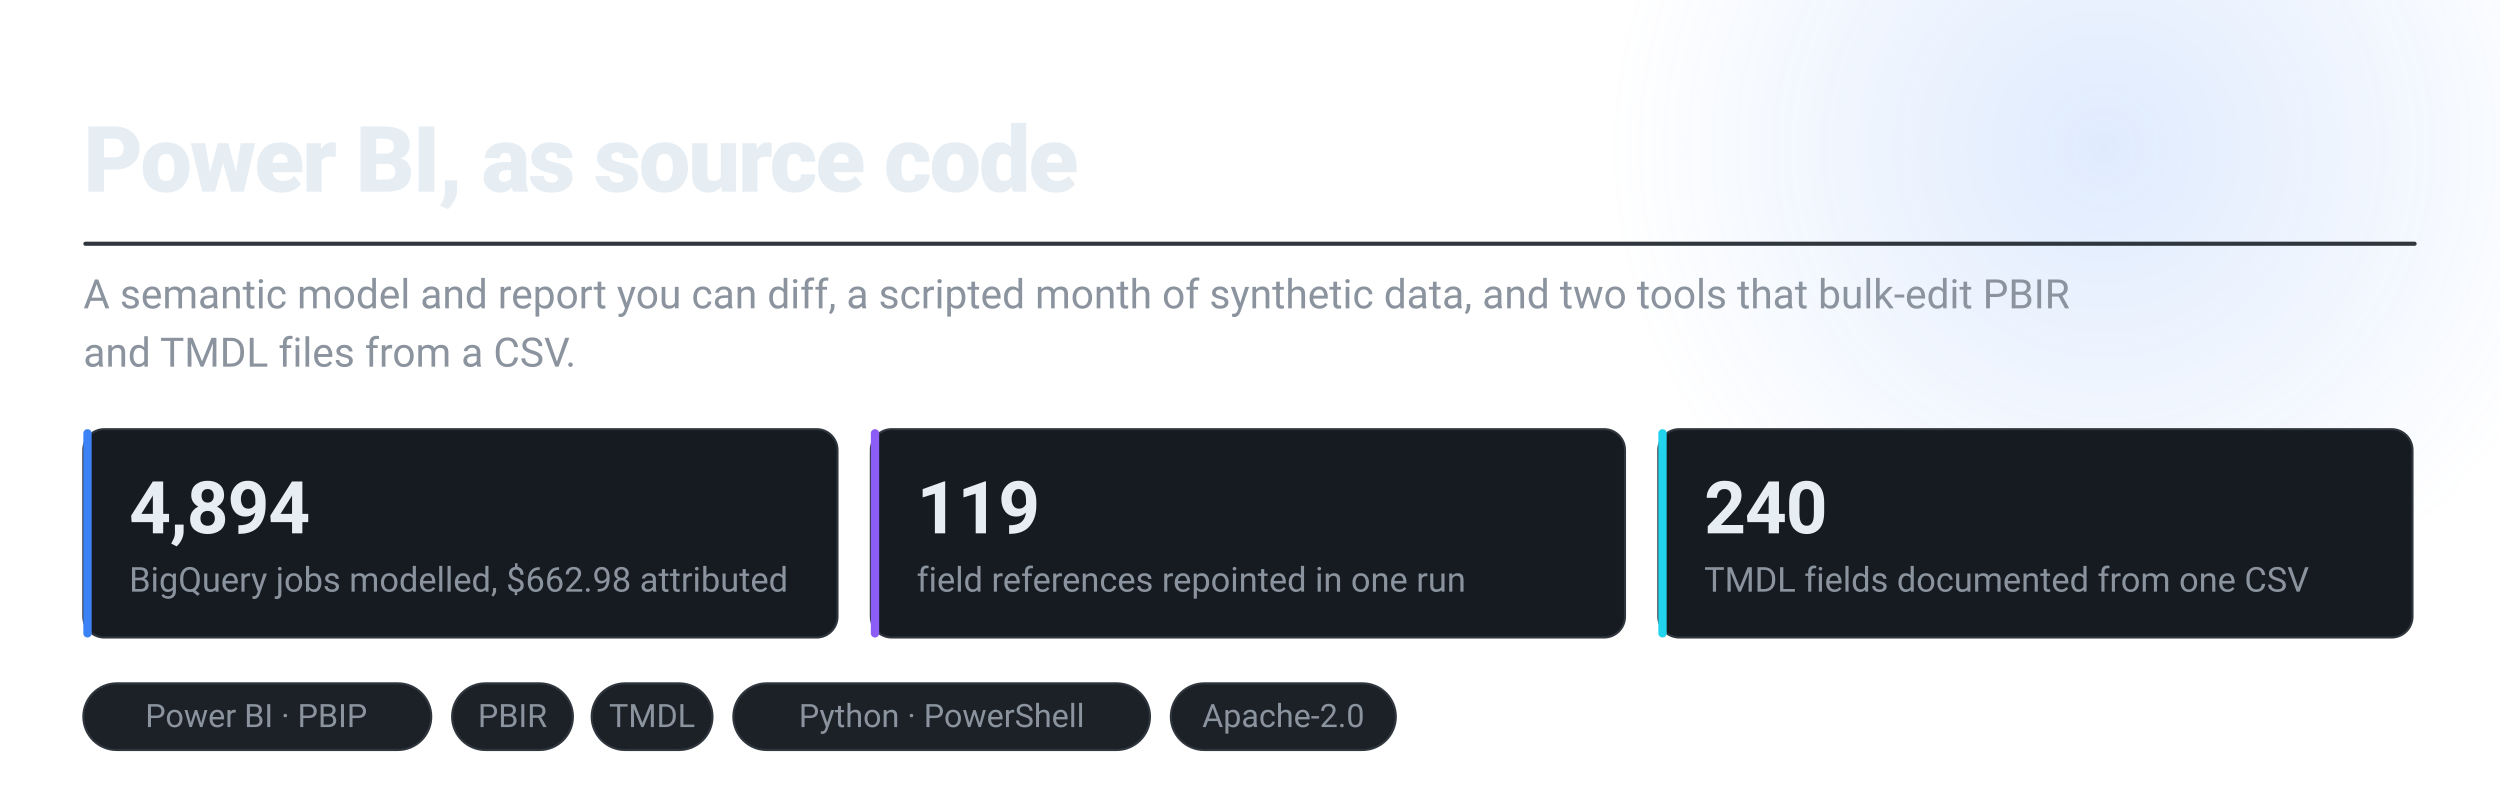
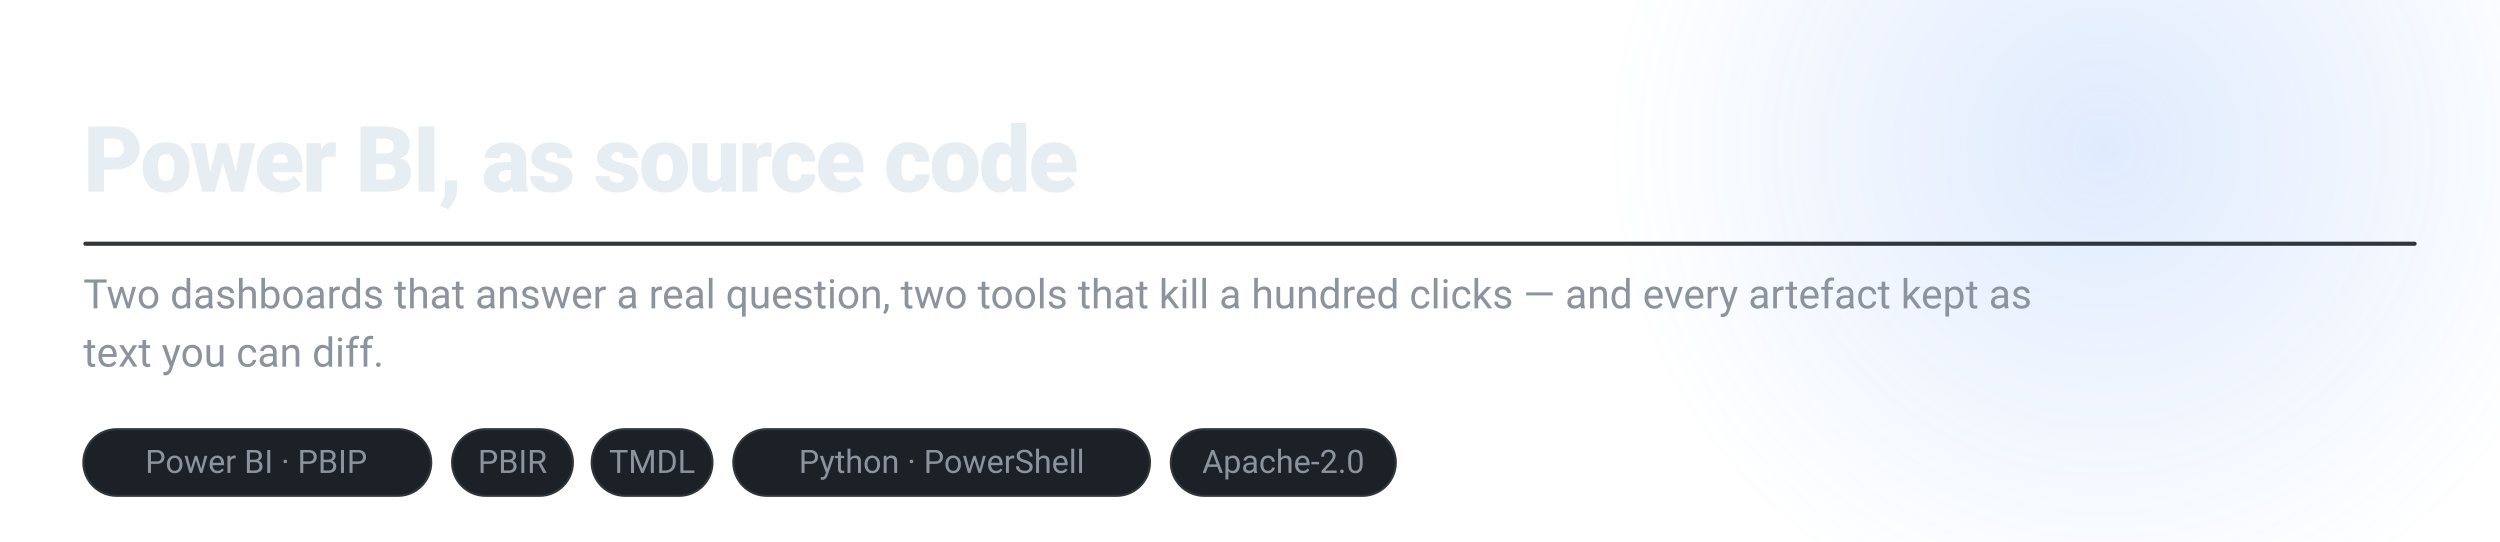
- <svg xmlns="http://www.w3.org/2000/svg" viewBox="0 0 1200 382" width="1200" height="382" role="img" aria-label="Power BI, as source code">
+ <svg xmlns="http://www.w3.org/2000/svg" viewBox="0 0 1200 260" width="1200" height="260" role="img" aria-label="Power BI, as source code">
  <style>
    /* Entrance animations move things but never fade them. A renderer that does
       not run CSS - GitHub's mobile app, an email digest, a PDF export - would
       otherwise show an empty banner, because the from-state of a fade is
       invisible and fill-mode `both` holds it for the whole delay. Every element
       here is fully legible with the animation stripped out. */
    .rise  { animation: rise .55s cubic-bezier(.2,.7,.3,1) both; }
    @keyframes rise { from { transform: translateY(9px) } to { transform: translateY(0) } }
    @media (prefers-reduced-motion: reduce) { * { animation: none !important } }
    .sweep { animation: sweep .9s cubic-bezier(.2,.7,.3,1) .15s; }
    .blob  { animation: drift 14s ease-in-out infinite alternate; }
    @keyframes sweep { from { width: 0 } to { width: 1120px } }
    @keyframes drift { from { transform: translate(0,0) }
                        to   { transform: translate(64px,-22px) } }
  </style>
  <defs>
    <radialGradient id="g" cx="50%" cy="50%" r="50%">
      <stop offset="0%" stop-color="#3B82F6" stop-opacity="0.16" />
      <stop offset="100%" stop-color="#3B82F6" stop-opacity="0" />
    </radialGradient>
  </defs>
  <g class="blob">
    <circle cx="1010" cy="70" r="240" fill="url(#g)" />
  </g>
  <text class="rise" x="40" y="92" font-family="system-ui,-apple-system,'Segoe UI',Roboto,Helvetica,Arial,sans-serif" font-size="44" font-weight="800" fill="#E6EDF3" letter-spacing="-1">Power BI, as source code</text>
  <rect class="sweep" x="40" y="116" width="1120" height="2" rx="1" fill="#30363D" />
-   <text class="rise" style="animation-delay:0.20s" x="40" y="148" font-family="system-ui,-apple-system,'Segoe UI',Roboto,Helvetica,Arial,sans-serif" font-size="19.5" fill="#8B949E">A semantic model and report you can diff, a scripted month of synthetic data, and two tools that bulk-edit PBIR</text>
-   <text class="rise" style="animation-delay:0.25s" x="40" y="176" font-family="system-ui,-apple-system,'Segoe UI',Roboto,Helvetica,Arial,sans-serif" font-size="19.5" fill="#8B949E">and TMDL files from a CSV.</text>
-   <g class="rise" style="animation-delay:0.35s">
-     <rect x="40" y="206" width="362" height="100" rx="10" fill="#161B22" stroke="#30363D" />
-     <rect x="40" y="206" width="4" height="100" rx="2" fill="#3B82F6" />
-     <text x="62" y="256" font-family="system-ui,-apple-system,'Segoe UI',Roboto,Helvetica,Arial,sans-serif" font-size="35" font-weight="700" fill="#E6EDF3" letter-spacing="-0.5">4,894</text>
-     <text x="62" y="284" font-family="system-ui,-apple-system,'Segoe UI',Roboto,Helvetica,Arial,sans-serif" font-size="16.5" fill="#8B949E">BigQuery jobs modelled, $662.98 attributed</text>
-   </g>
-   <g class="rise" style="animation-delay:0.46s">
-     <rect x="418" y="206" width="362" height="100" rx="10" fill="#161B22" stroke="#30363D" />
-     <rect x="418" y="206" width="4" height="100" rx="2" fill="#8B5CF6" />
-     <text x="440" y="256" font-family="system-ui,-apple-system,'Segoe UI',Roboto,Helvetica,Arial,sans-serif" font-size="35" font-weight="700" fill="#E6EDF3" letter-spacing="-0.5">119</text>
-     <text x="440" y="284" font-family="system-ui,-apple-system,'Segoe UI',Roboto,Helvetica,Arial,sans-serif" font-size="16.5" fill="#8B949E">field references repointed in one run</text>
-   </g>
-   <g class="rise" style="animation-delay:0.57s">
-     <rect x="796" y="206" width="362" height="100" rx="10" fill="#161B22" stroke="#30363D" />
-     <rect x="796" y="206" width="4" height="100" rx="2" fill="#22D3EE" />
-     <text x="818" y="256" font-family="system-ui,-apple-system,'Segoe UI',Roboto,Helvetica,Arial,sans-serif" font-size="35" font-weight="700" fill="#E6EDF3" letter-spacing="-0.5">240</text>
-     <text x="818" y="284" font-family="system-ui,-apple-system,'Segoe UI',Roboto,Helvetica,Arial,sans-serif" font-size="16.5" fill="#8B949E">TMDL fields documented from one CSV</text>
-   </g>
+   <text class="rise" style="animation-delay:0.20s" x="40" y="148" font-family="system-ui,-apple-system,'Segoe UI',Roboto,Helvetica,Arial,sans-serif" font-size="19.5" fill="#8B949E">Two dashboards that answer a real question, two tools that kill a hundred clicks — and every artefact kept as</text>
+   <text class="rise" style="animation-delay:0.25s" x="40" y="176" font-family="system-ui,-apple-system,'Segoe UI',Roboto,Helvetica,Arial,sans-serif" font-size="19.5" fill="#8B949E">text you can diff.</text>
  <g class="rise" style="animation-delay:0.85s">
-     <rect x="40" y="328" width="167" height="32" rx="16" fill="#1C2128" stroke="#30363D" />
-     <text x="123" y="349" text-anchor="middle" font-family="system-ui,-apple-system,'Segoe UI',Roboto,Helvetica,Arial,sans-serif" font-size="15.5" fill="#8B949E">Power BI  ·  PBIP</text>
+     <rect x="40" y="206" width="167" height="32" rx="16" fill="#1C2128" stroke="#30363D" />
+     <text x="123" y="227" text-anchor="middle" font-family="system-ui,-apple-system,'Segoe UI',Roboto,Helvetica,Arial,sans-serif" font-size="15.5" fill="#8B949E">Power BI  ·  PBIP</text>
  </g>
  <g class="rise" style="animation-delay:0.92s">
-     <rect x="217" y="328" width="58" height="32" rx="16" fill="#1C2128" stroke="#30363D" />
-     <text x="246" y="349" text-anchor="middle" font-family="system-ui,-apple-system,'Segoe UI',Roboto,Helvetica,Arial,sans-serif" font-size="15.5" fill="#8B949E">PBIR</text>
+     <rect x="217" y="206" width="58" height="32" rx="16" fill="#1C2128" stroke="#30363D" />
+     <text x="246" y="227" text-anchor="middle" font-family="system-ui,-apple-system,'Segoe UI',Roboto,Helvetica,Arial,sans-serif" font-size="15.5" fill="#8B949E">PBIR</text>
  </g>
  <g class="rise" style="animation-delay:0.99s">
-     <rect x="284" y="328" width="58" height="32" rx="16" fill="#1C2128" stroke="#30363D" />
-     <text x="313" y="349" text-anchor="middle" font-family="system-ui,-apple-system,'Segoe UI',Roboto,Helvetica,Arial,sans-serif" font-size="15.5" fill="#8B949E">TMDL</text>
+     <rect x="284" y="206" width="58" height="32" rx="16" fill="#1C2128" stroke="#30363D" />
+     <text x="313" y="227" text-anchor="middle" font-family="system-ui,-apple-system,'Segoe UI',Roboto,Helvetica,Arial,sans-serif" font-size="15.5" fill="#8B949E">TMDL</text>
  </g>
  <g class="rise" style="animation-delay:1.06s">
-     <rect x="352" y="328" width="200" height="32" rx="16" fill="#1C2128" stroke="#30363D" />
-     <text x="452" y="349" text-anchor="middle" font-family="system-ui,-apple-system,'Segoe UI',Roboto,Helvetica,Arial,sans-serif" font-size="15.5" fill="#8B949E">Python  ·  PowerShell</text>
+     <rect x="352" y="206" width="200" height="32" rx="16" fill="#1C2128" stroke="#30363D" />
+     <text x="452" y="227" text-anchor="middle" font-family="system-ui,-apple-system,'Segoe UI',Roboto,Helvetica,Arial,sans-serif" font-size="15.5" fill="#8B949E">Python  ·  PowerShell</text>
  </g>
  <g class="rise" style="animation-delay:1.13s">
-     <rect x="562" y="328" width="108" height="32" rx="16" fill="#1C2128" stroke="#30363D" />
-     <text x="616" y="349" text-anchor="middle" font-family="system-ui,-apple-system,'Segoe UI',Roboto,Helvetica,Arial,sans-serif" font-size="15.5" fill="#8B949E">Apache-2.0</text>
+     <rect x="562" y="206" width="108" height="32" rx="16" fill="#1C2128" stroke="#30363D" />
+     <text x="616" y="227" text-anchor="middle" font-family="system-ui,-apple-system,'Segoe UI',Roboto,Helvetica,Arial,sans-serif" font-size="15.5" fill="#8B949E">Apache-2.0</text>
  </g>
</svg>
